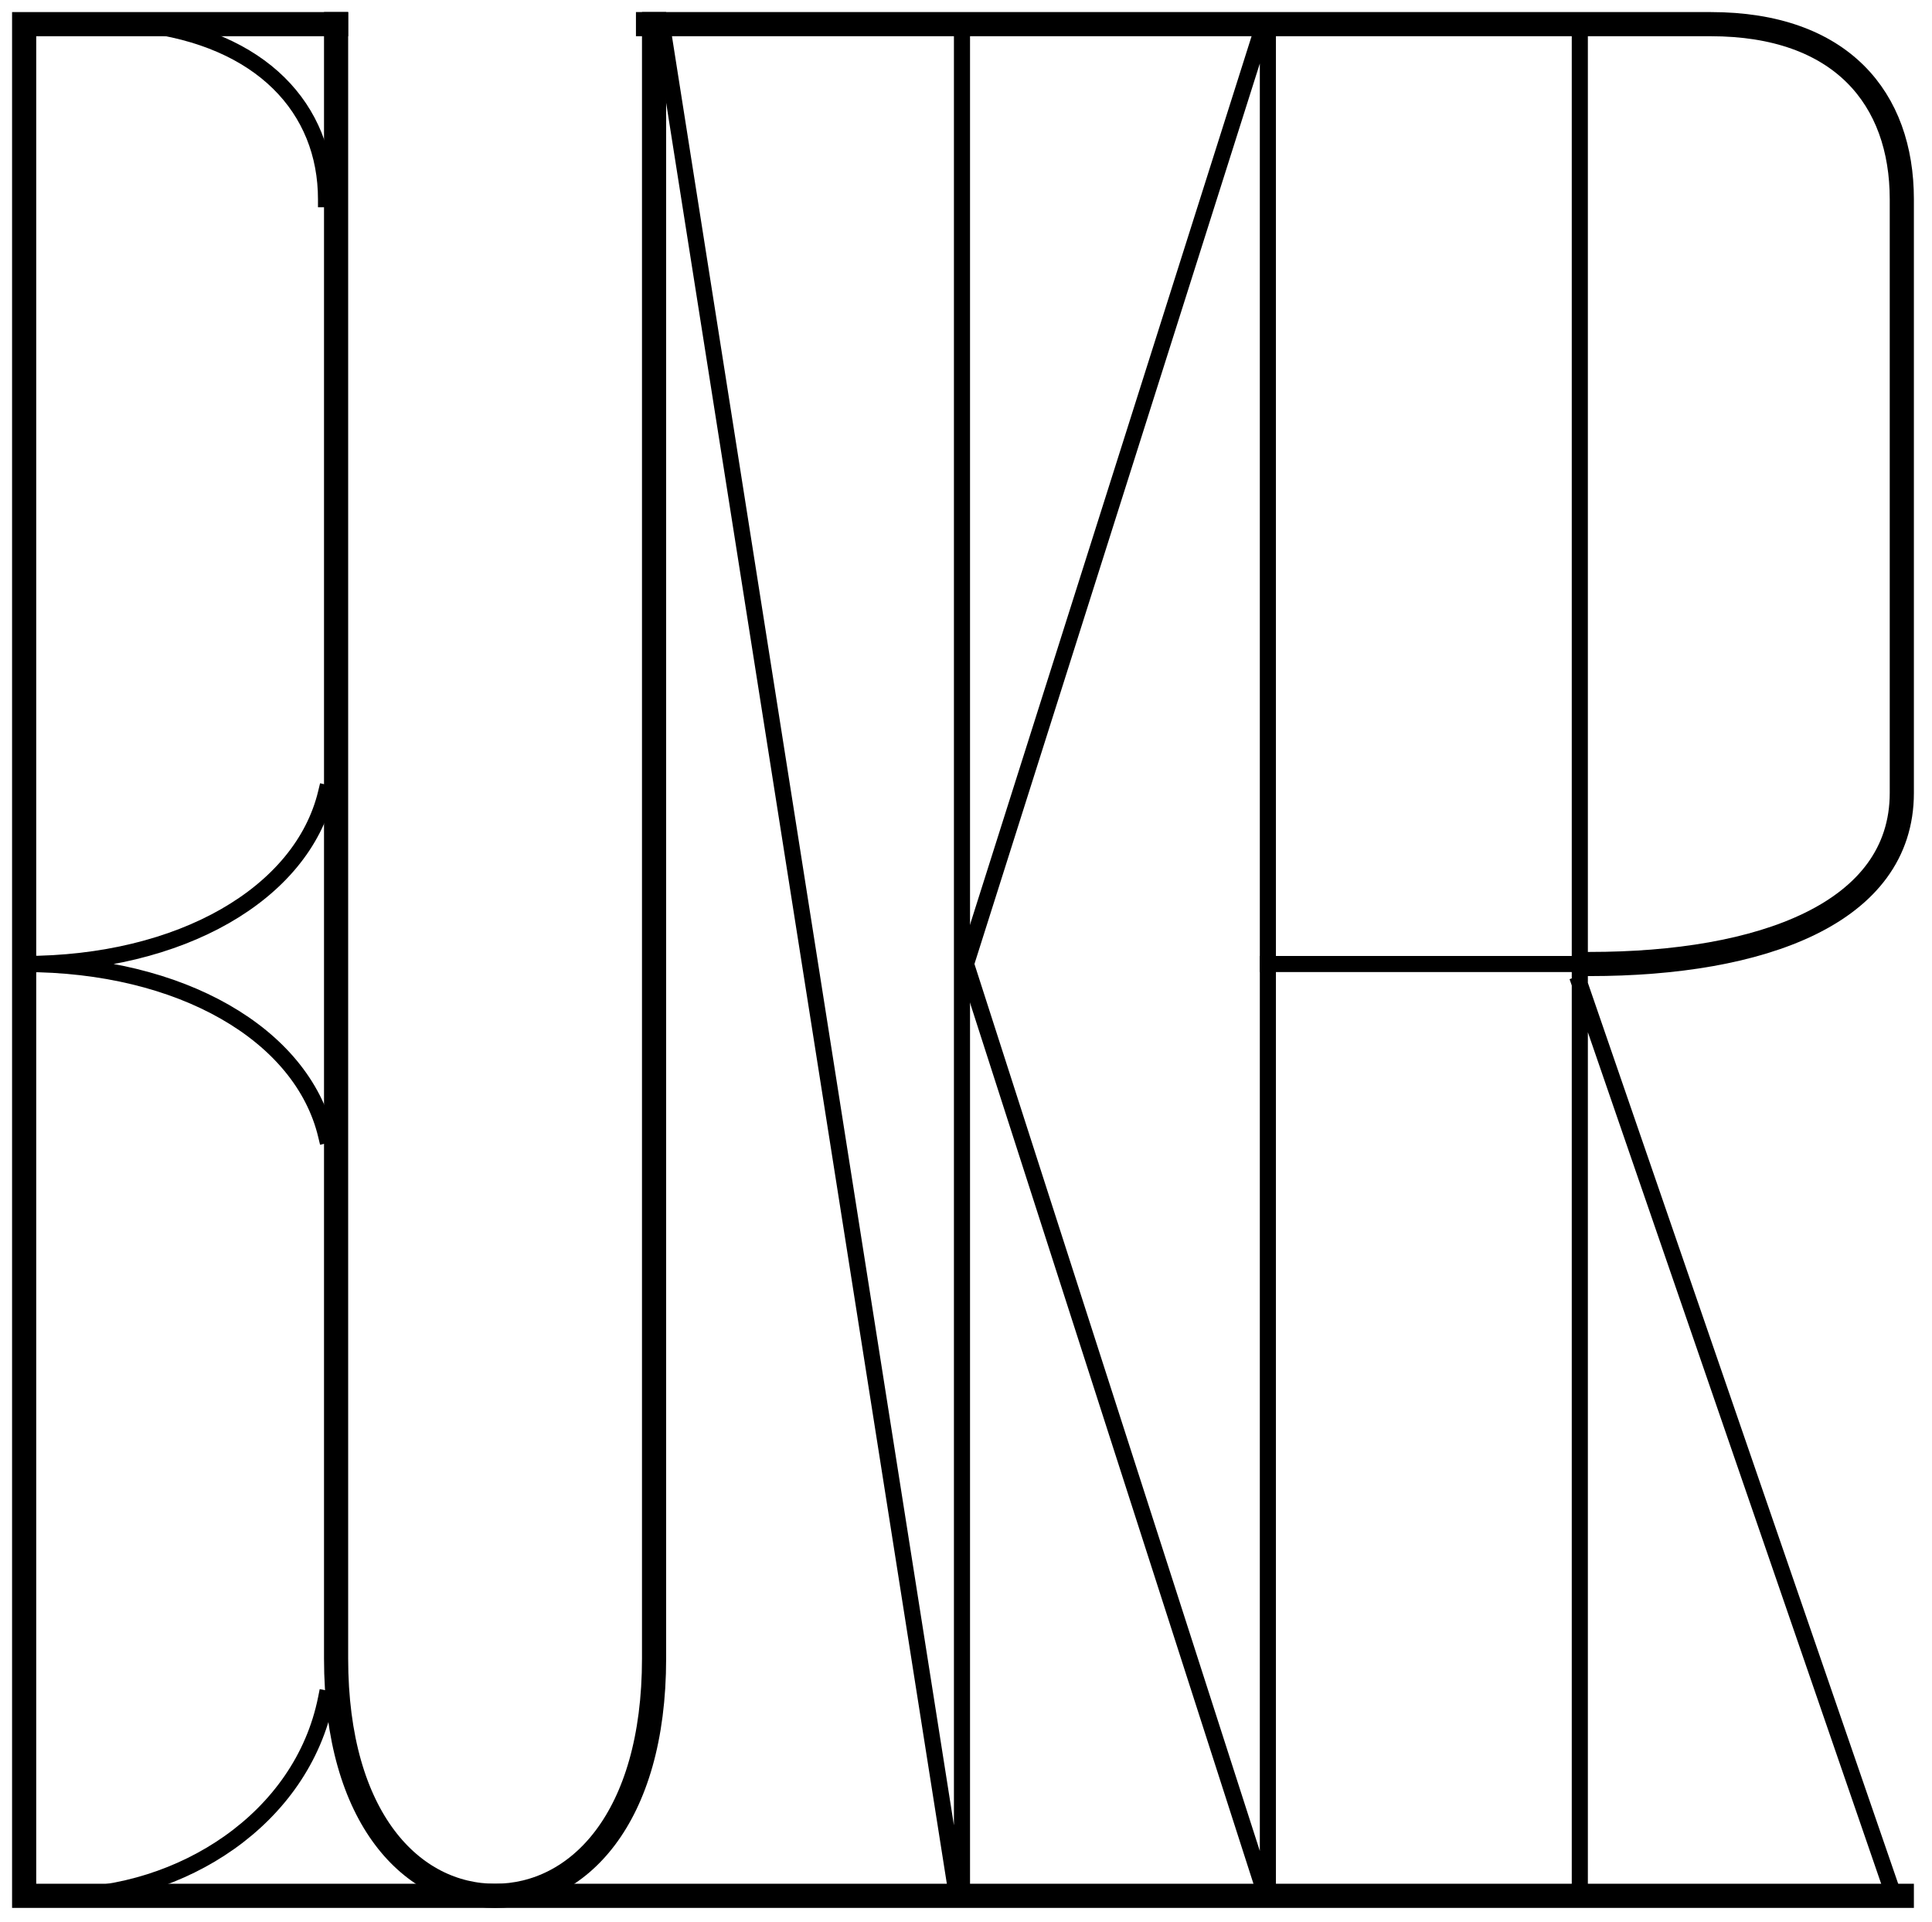
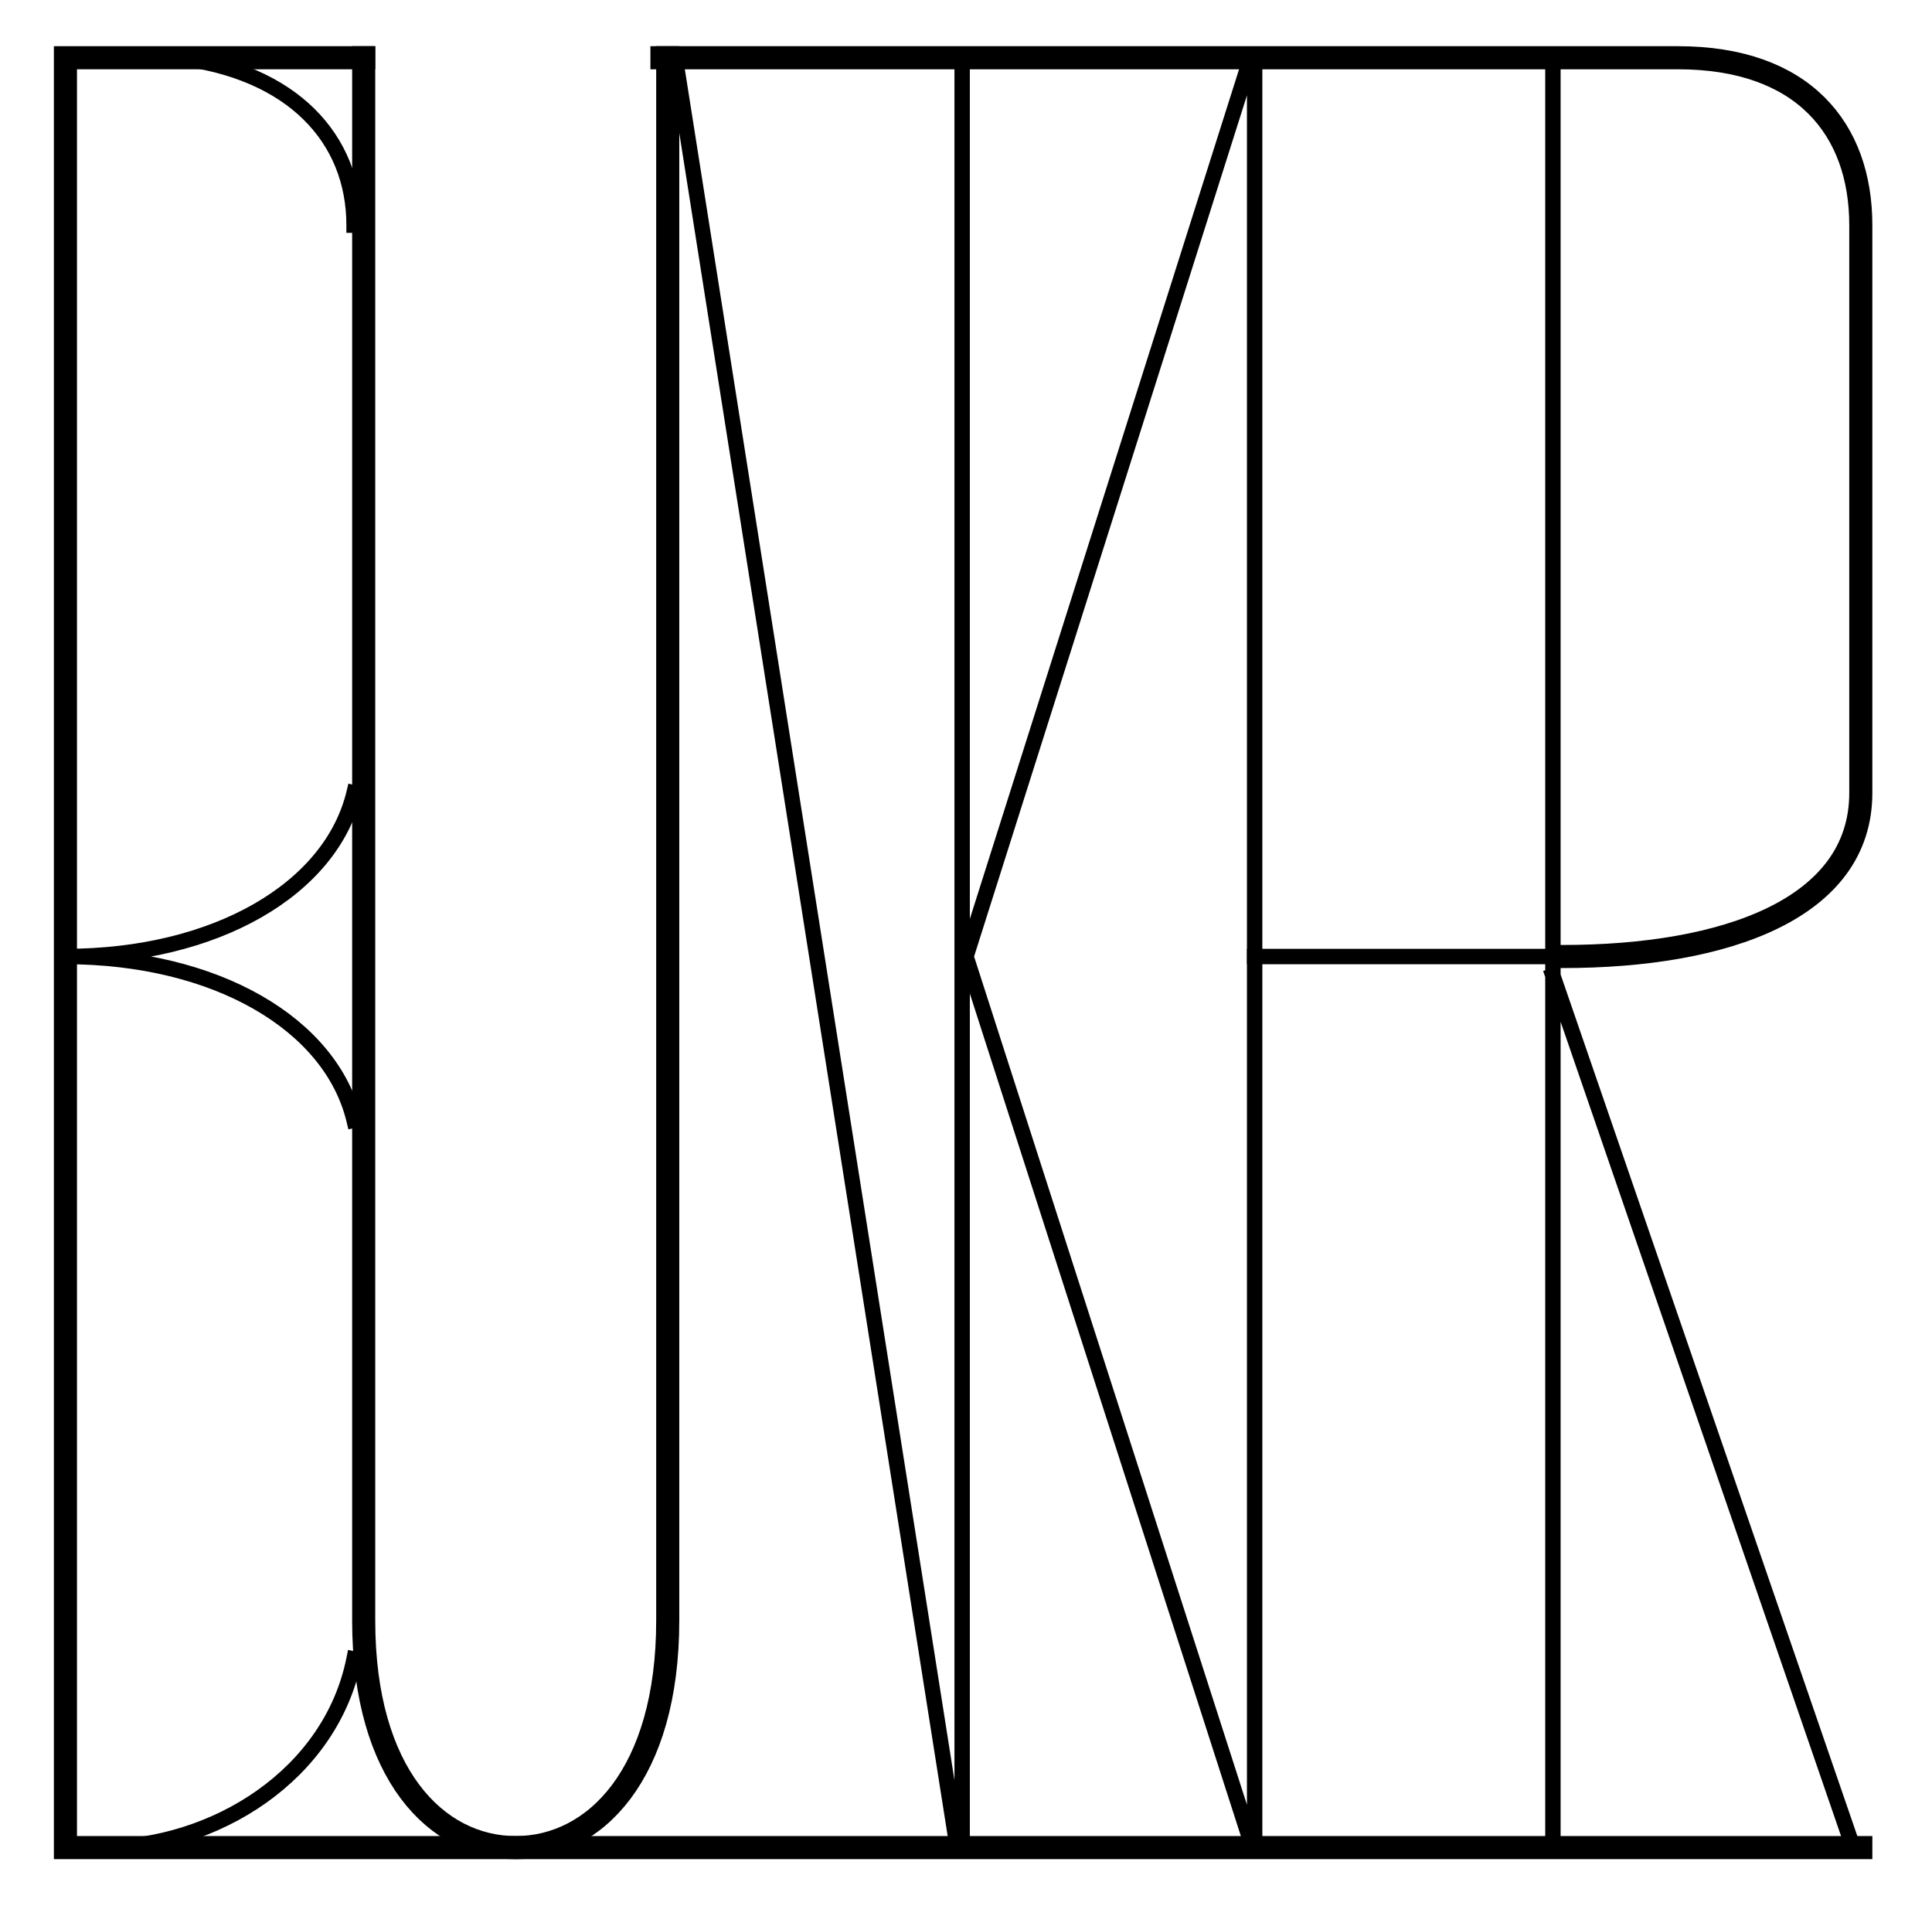
- <svg xmlns="http://www.w3.org/2000/svg" viewBox="30 26 960 955" fill="none" stroke="currentColor" stroke-linecap="square" stroke-linejoin="miter">
+ <svg xmlns="http://www.w3.org/2000/svg" viewBox="8 8 1004 990" fill="none" stroke="currentColor" stroke-linecap="square" stroke-linejoin="miter">
  <g stroke-width="12">
    <path d="M197 38H42V968H975" />
    <path d="M352 38H880C945 38 975 75 975 125V420C975 480 905 505 820 505" />
    <path d="M197 38V850C197 930 235 968 276 968C317 968 355 930 355 850V38" />
  </g>
  <g stroke-width="8">
    <path d="M100 38C160 45 192 80 192 125" />
    <path d="M192 420C180 470 120 505 42 505C120 505 180 540 192 590" />
    <path d="M192 870C180 930 120 968 60 968" />
    <path d="M360 45L505 965M508 38V968" />
    <path d="M658 38L510 505L658 965M660 38V968" />
    <path d="M660 505H815M815 38V968M815 515L970 965" />
  </g>
</svg>
